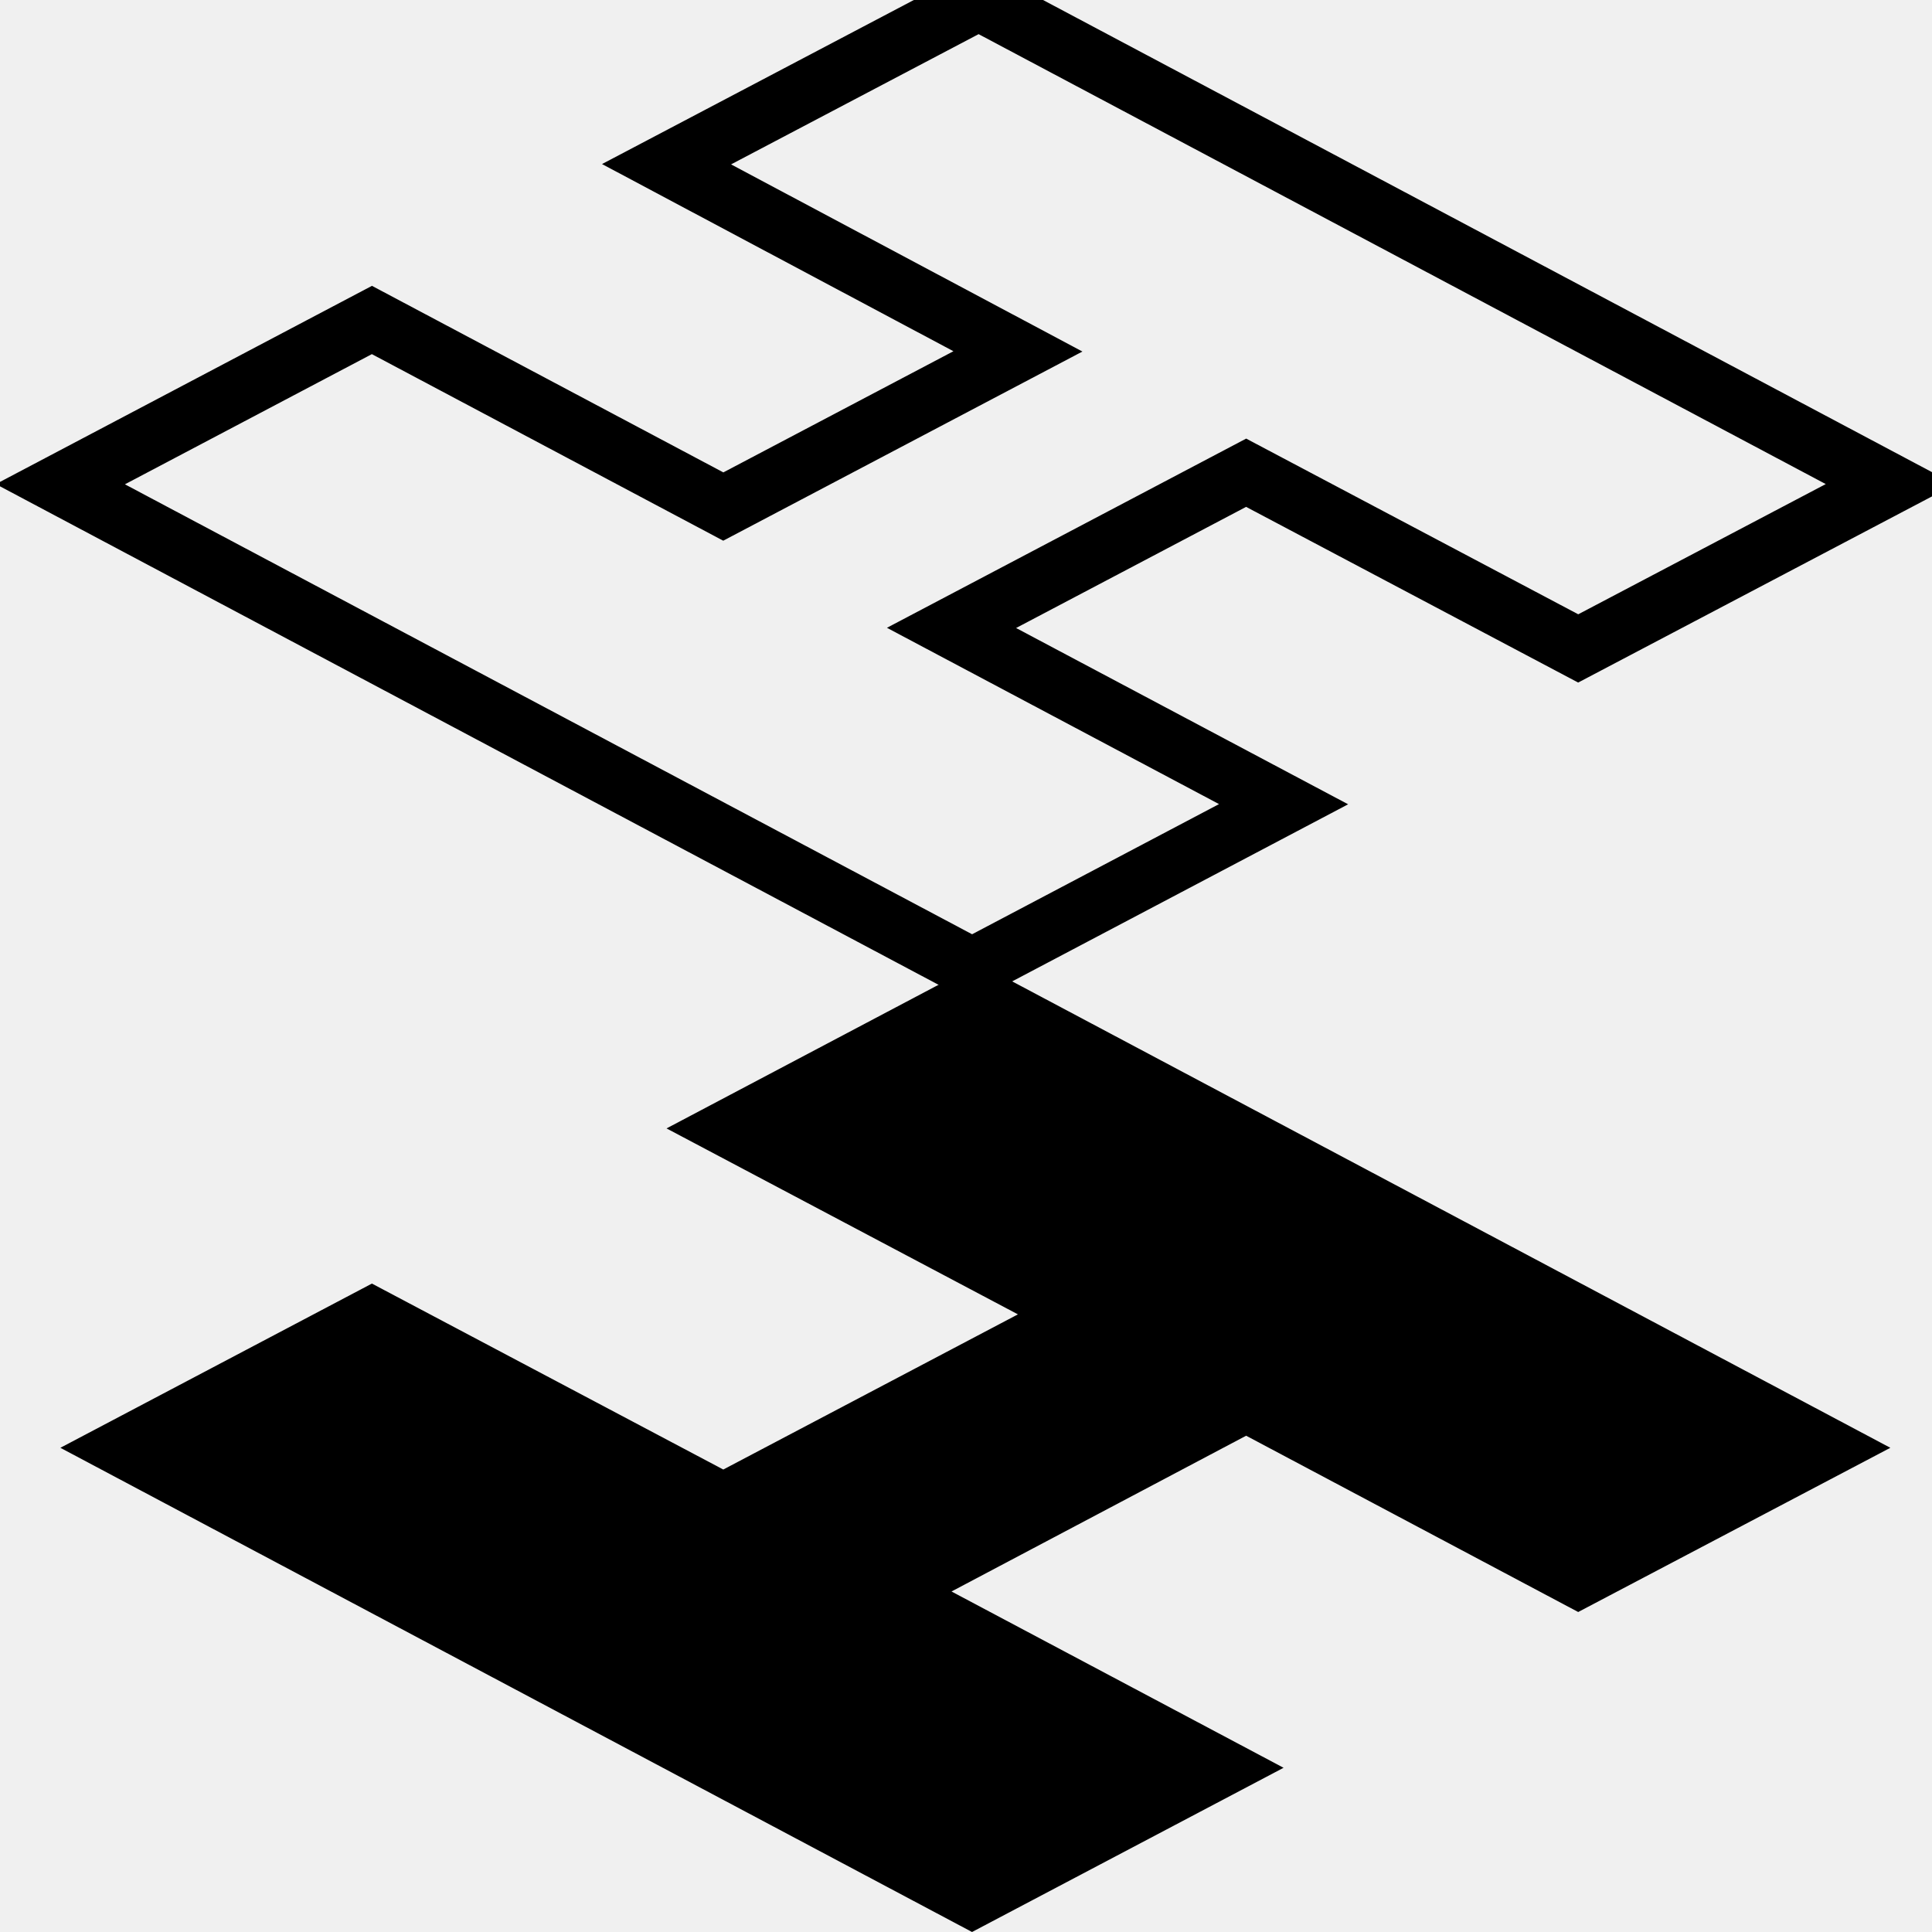
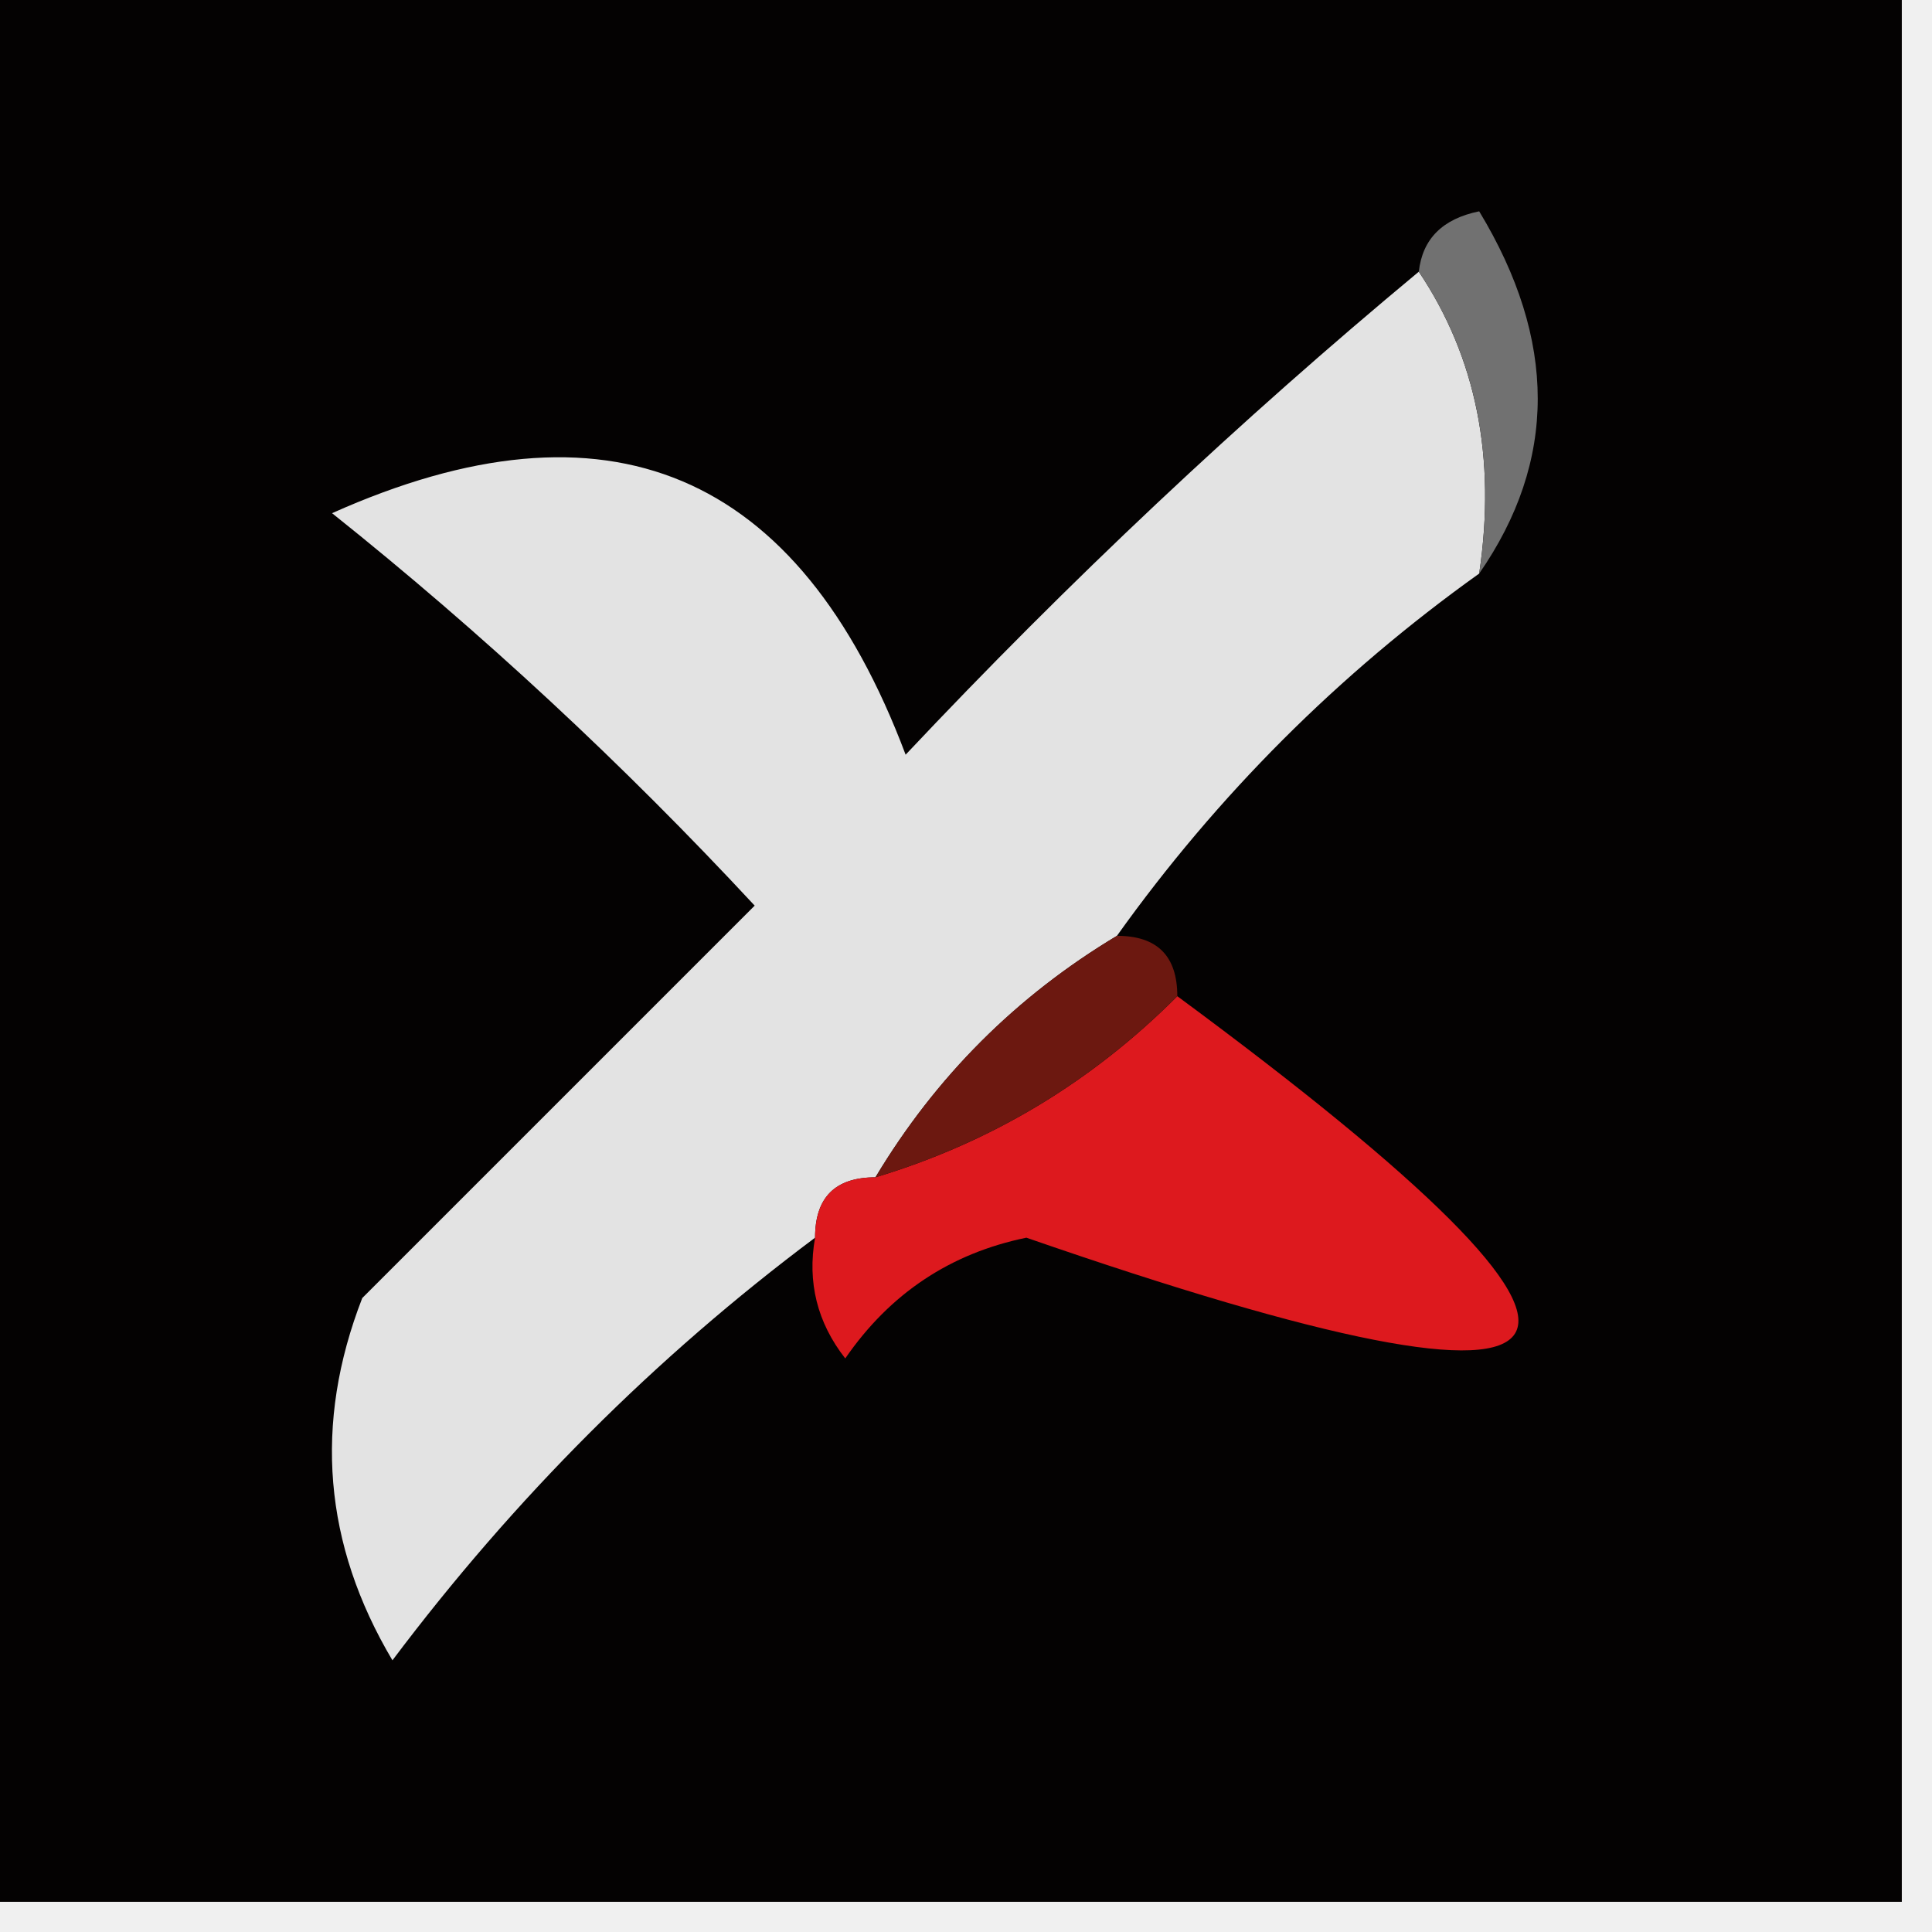
- <svg xmlns="http://www.w3.org/2000/svg" width="32" height="32" fill="none">
-   <style>
-     .stroke {
-       stroke: #000;
-     }
-     .fill {
-       fill: #000;
-     }
-     @media (prefers-color-scheme: dark) {
-       .stroke {
-         stroke: #fff;
-       }
-       .fill {
-         fill: #fff;
-       }
-     }
-   </style>
-   <path class="stroke" fill-rule="evenodd" d="M16.1 16.04 1 8.02 6.16 5.3l5.82 3.09 4.88-2.57-5.82-3.1L16.21 0l15.1 8.02-5.17 2.72-5.5-2.91-4.88 2.57 5.5 2.92-5.16 2.72Z" />
-   <path class="fill" fill-rule="evenodd" d="M16.1 32 1 23.98l5.16-2.72 5.82 3.08 4.88-2.57-5.82-3.08 5.17-2.73 15.1 8.02-5.17 2.72-5.5-2.92-4.88 2.58 5.5 2.92L16.1 32Z" />
+ <svg xmlns="http://www.w3.org/2000/svg" version="1.1" width="32px" height="32px" style="shape-rendering:geometricPrecision; text-rendering:geometricPrecision; image-rendering:optimizeQuality; fill-rule:evenodd; clip-rule:evenodd">
+   <g>
+     <path style="opacity:1" fill="#040202" d="M -0.5,-0.5 C 10.167,-0.5 20.833,-0.5 31.5,-0.5C 31.5,10.167 31.5,20.833 31.5,31.5C 20.833,31.5 10.167,31.5 -0.5,31.5C -0.5,20.833 -0.5,10.167 -0.5,-0.5 Z" />
+   </g>
+   <g>
+     <path style="opacity:1" fill="#e3e3e3" d="M 23.5,4.5 C 24.451,5.919 24.785,7.585 24.5,9.5C 22.167,11.167 20.167,13.167 18.5,15.5C 16.833,16.5 15.5,17.833 14.5,19.5C 13.833,19.5 13.5,19.833 13.5,20.5C 10.854,22.479 8.521,24.812 6.5,27.5C 5.359,25.579 5.192,23.579 6,21.5C 8.167,19.333 10.333,17.167 12.5,15C 10.317,12.65 7.984,10.483 5.5,8.5C 10.063,6.458 13.229,7.792 15,12.5C 17.703,9.629 20.536,6.962 23.5,4.5 Z" />
+   </g>
+   <g>
+     <path style="opacity:1" fill="#717171" d="M 23.5,4.5 C 23.56,3.957 23.893,3.624 24.5,3.5C 25.793,5.636 25.793,7.636 24.5,9.5C 24.785,7.585 24.451,5.919 23.5,4.5 Z" />
+   </g>
+   <g>
+     <path style="opacity:1" fill="#dd191e" d="M 19.5,16.5 C 27.79,22.618 26.957,23.951 17,20.5C 15.739,20.759 14.739,21.426 14,22.5C 13.536,21.906 13.369,21.239 13.5,20.5C 13.5,19.833 13.833,19.5 14.5,19.5C 16.411,18.925 18.078,17.925 19.5,16.5 Z" />
+   </g>
+   <g>
+     <path style="opacity:1" fill="#6c1810" d="M 18.5,15.5 C 19.167,15.5 19.5,15.833 19.5,16.5C 18.078,17.925 16.411,18.925 14.5,19.5C 15.5,17.833 16.833,16.5 18.5,15.5 Z" />
+   </g>
</svg>
